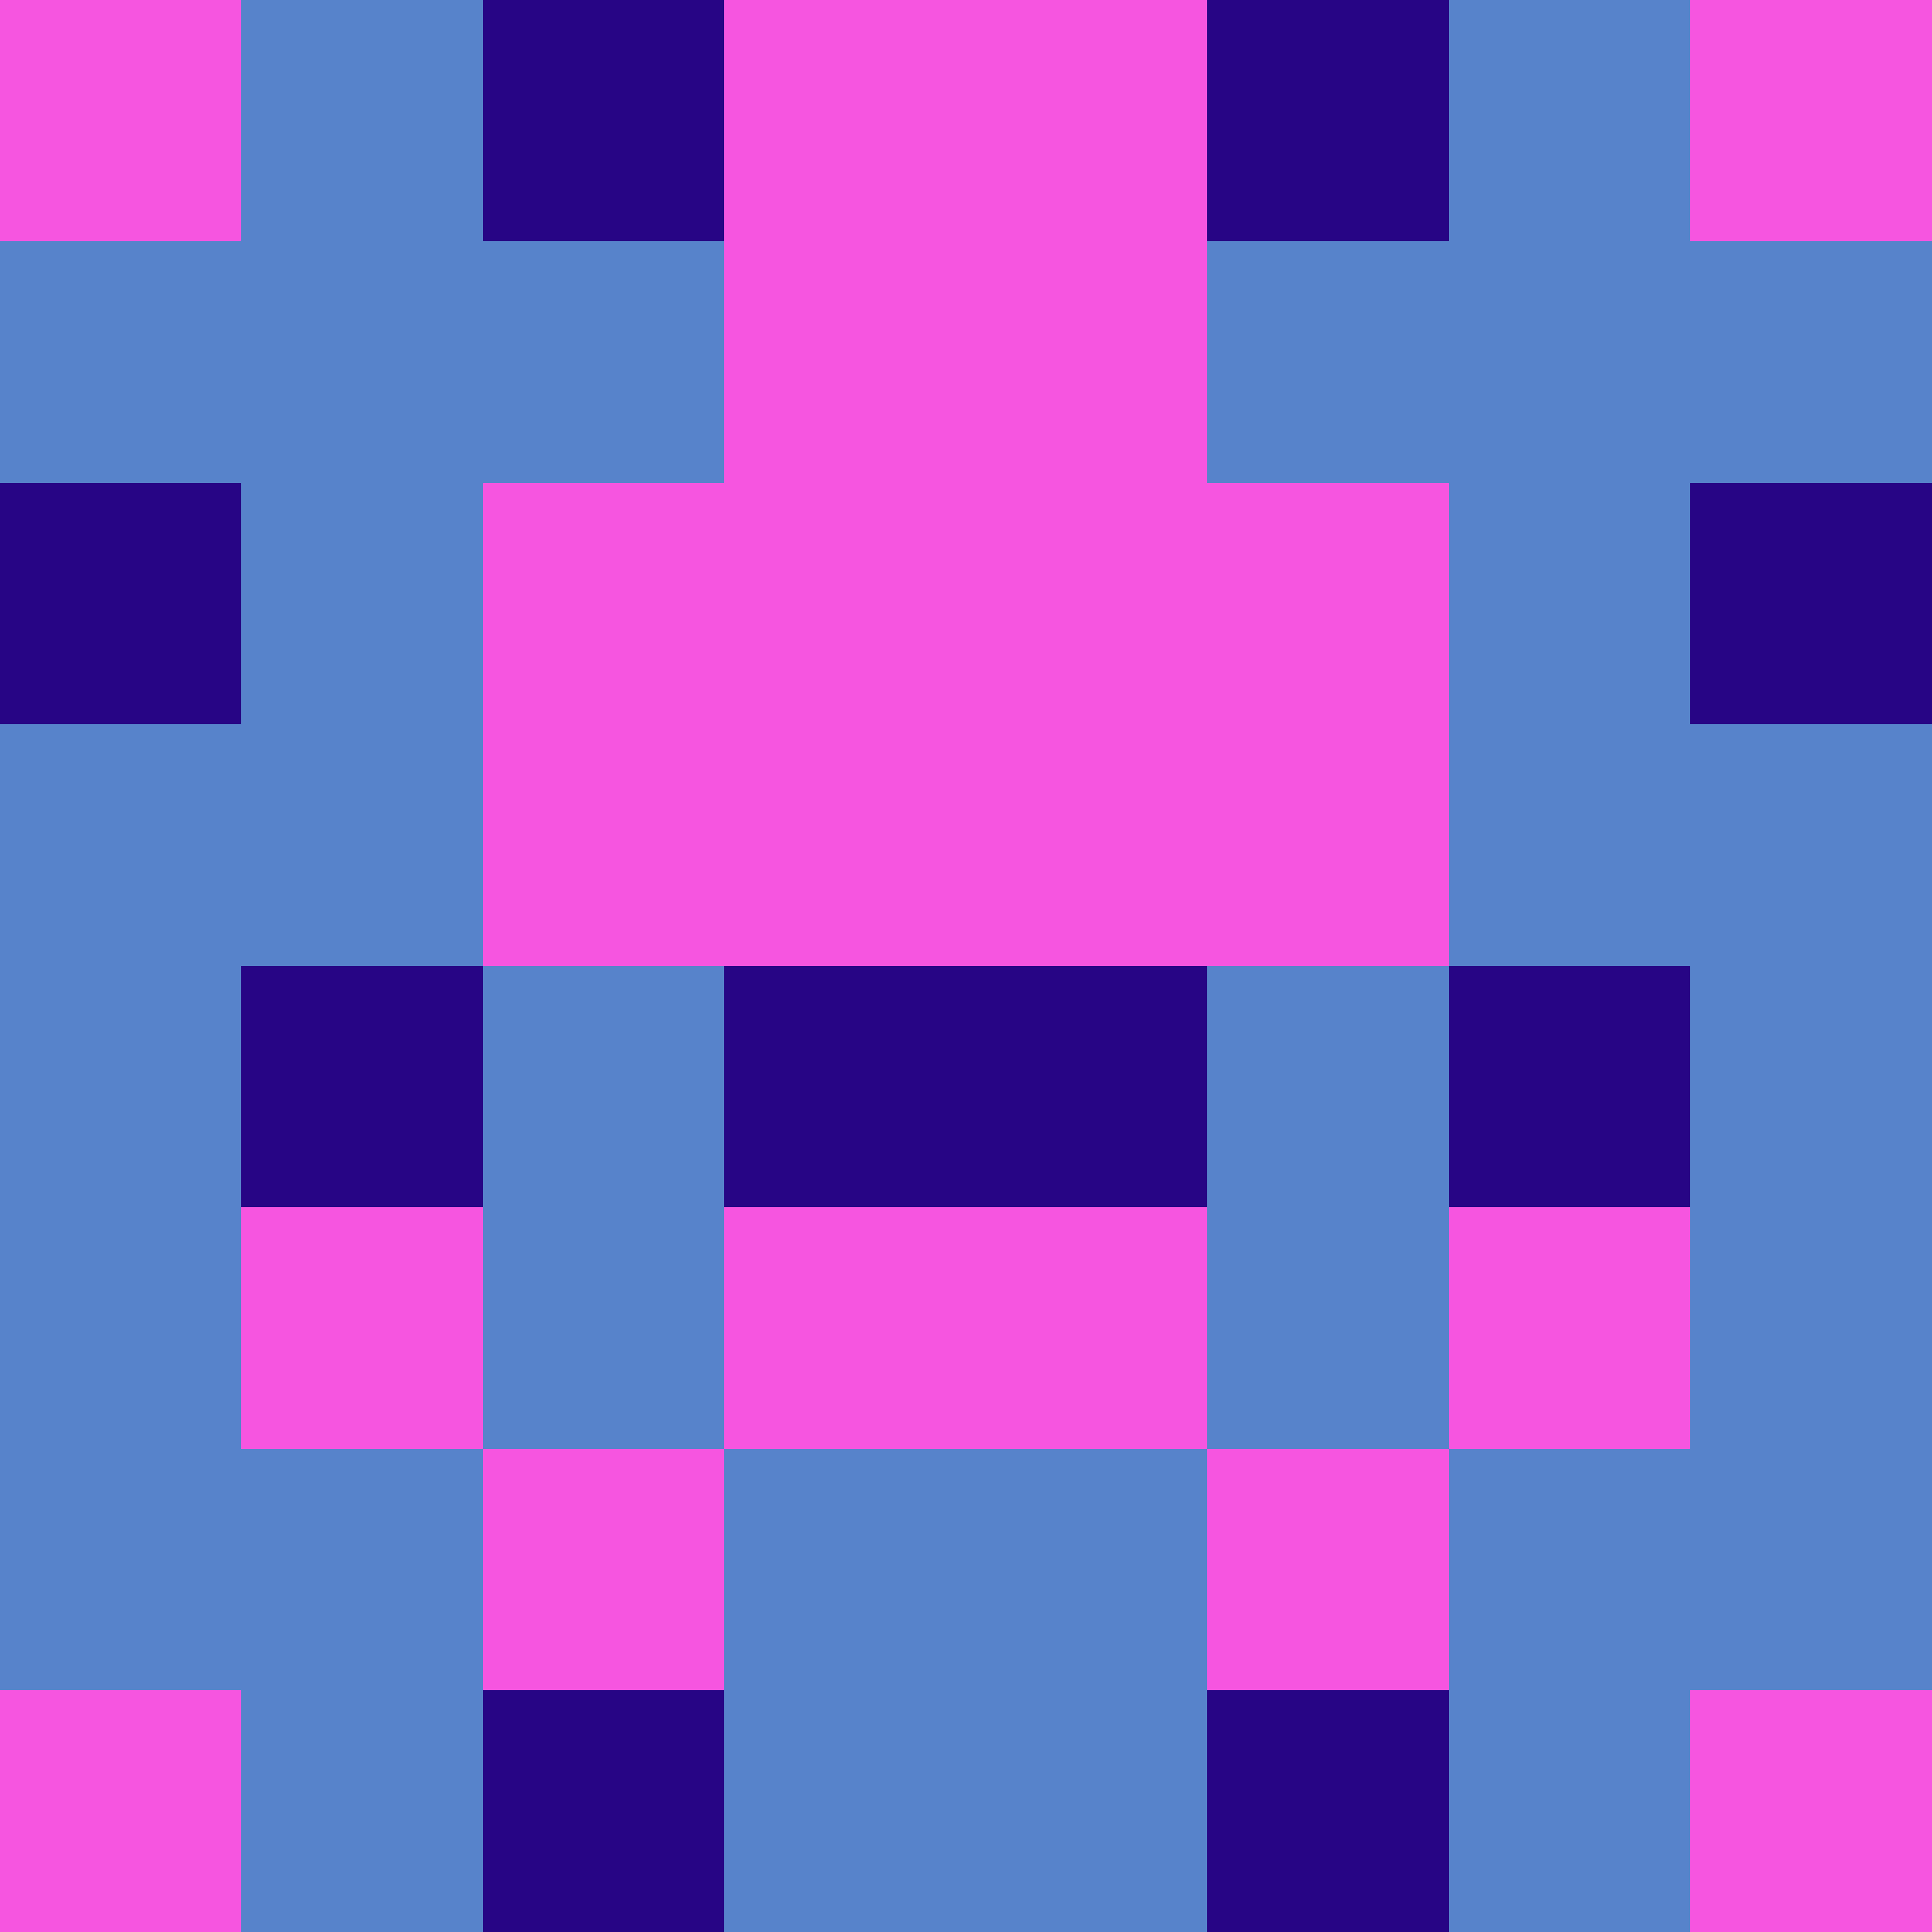
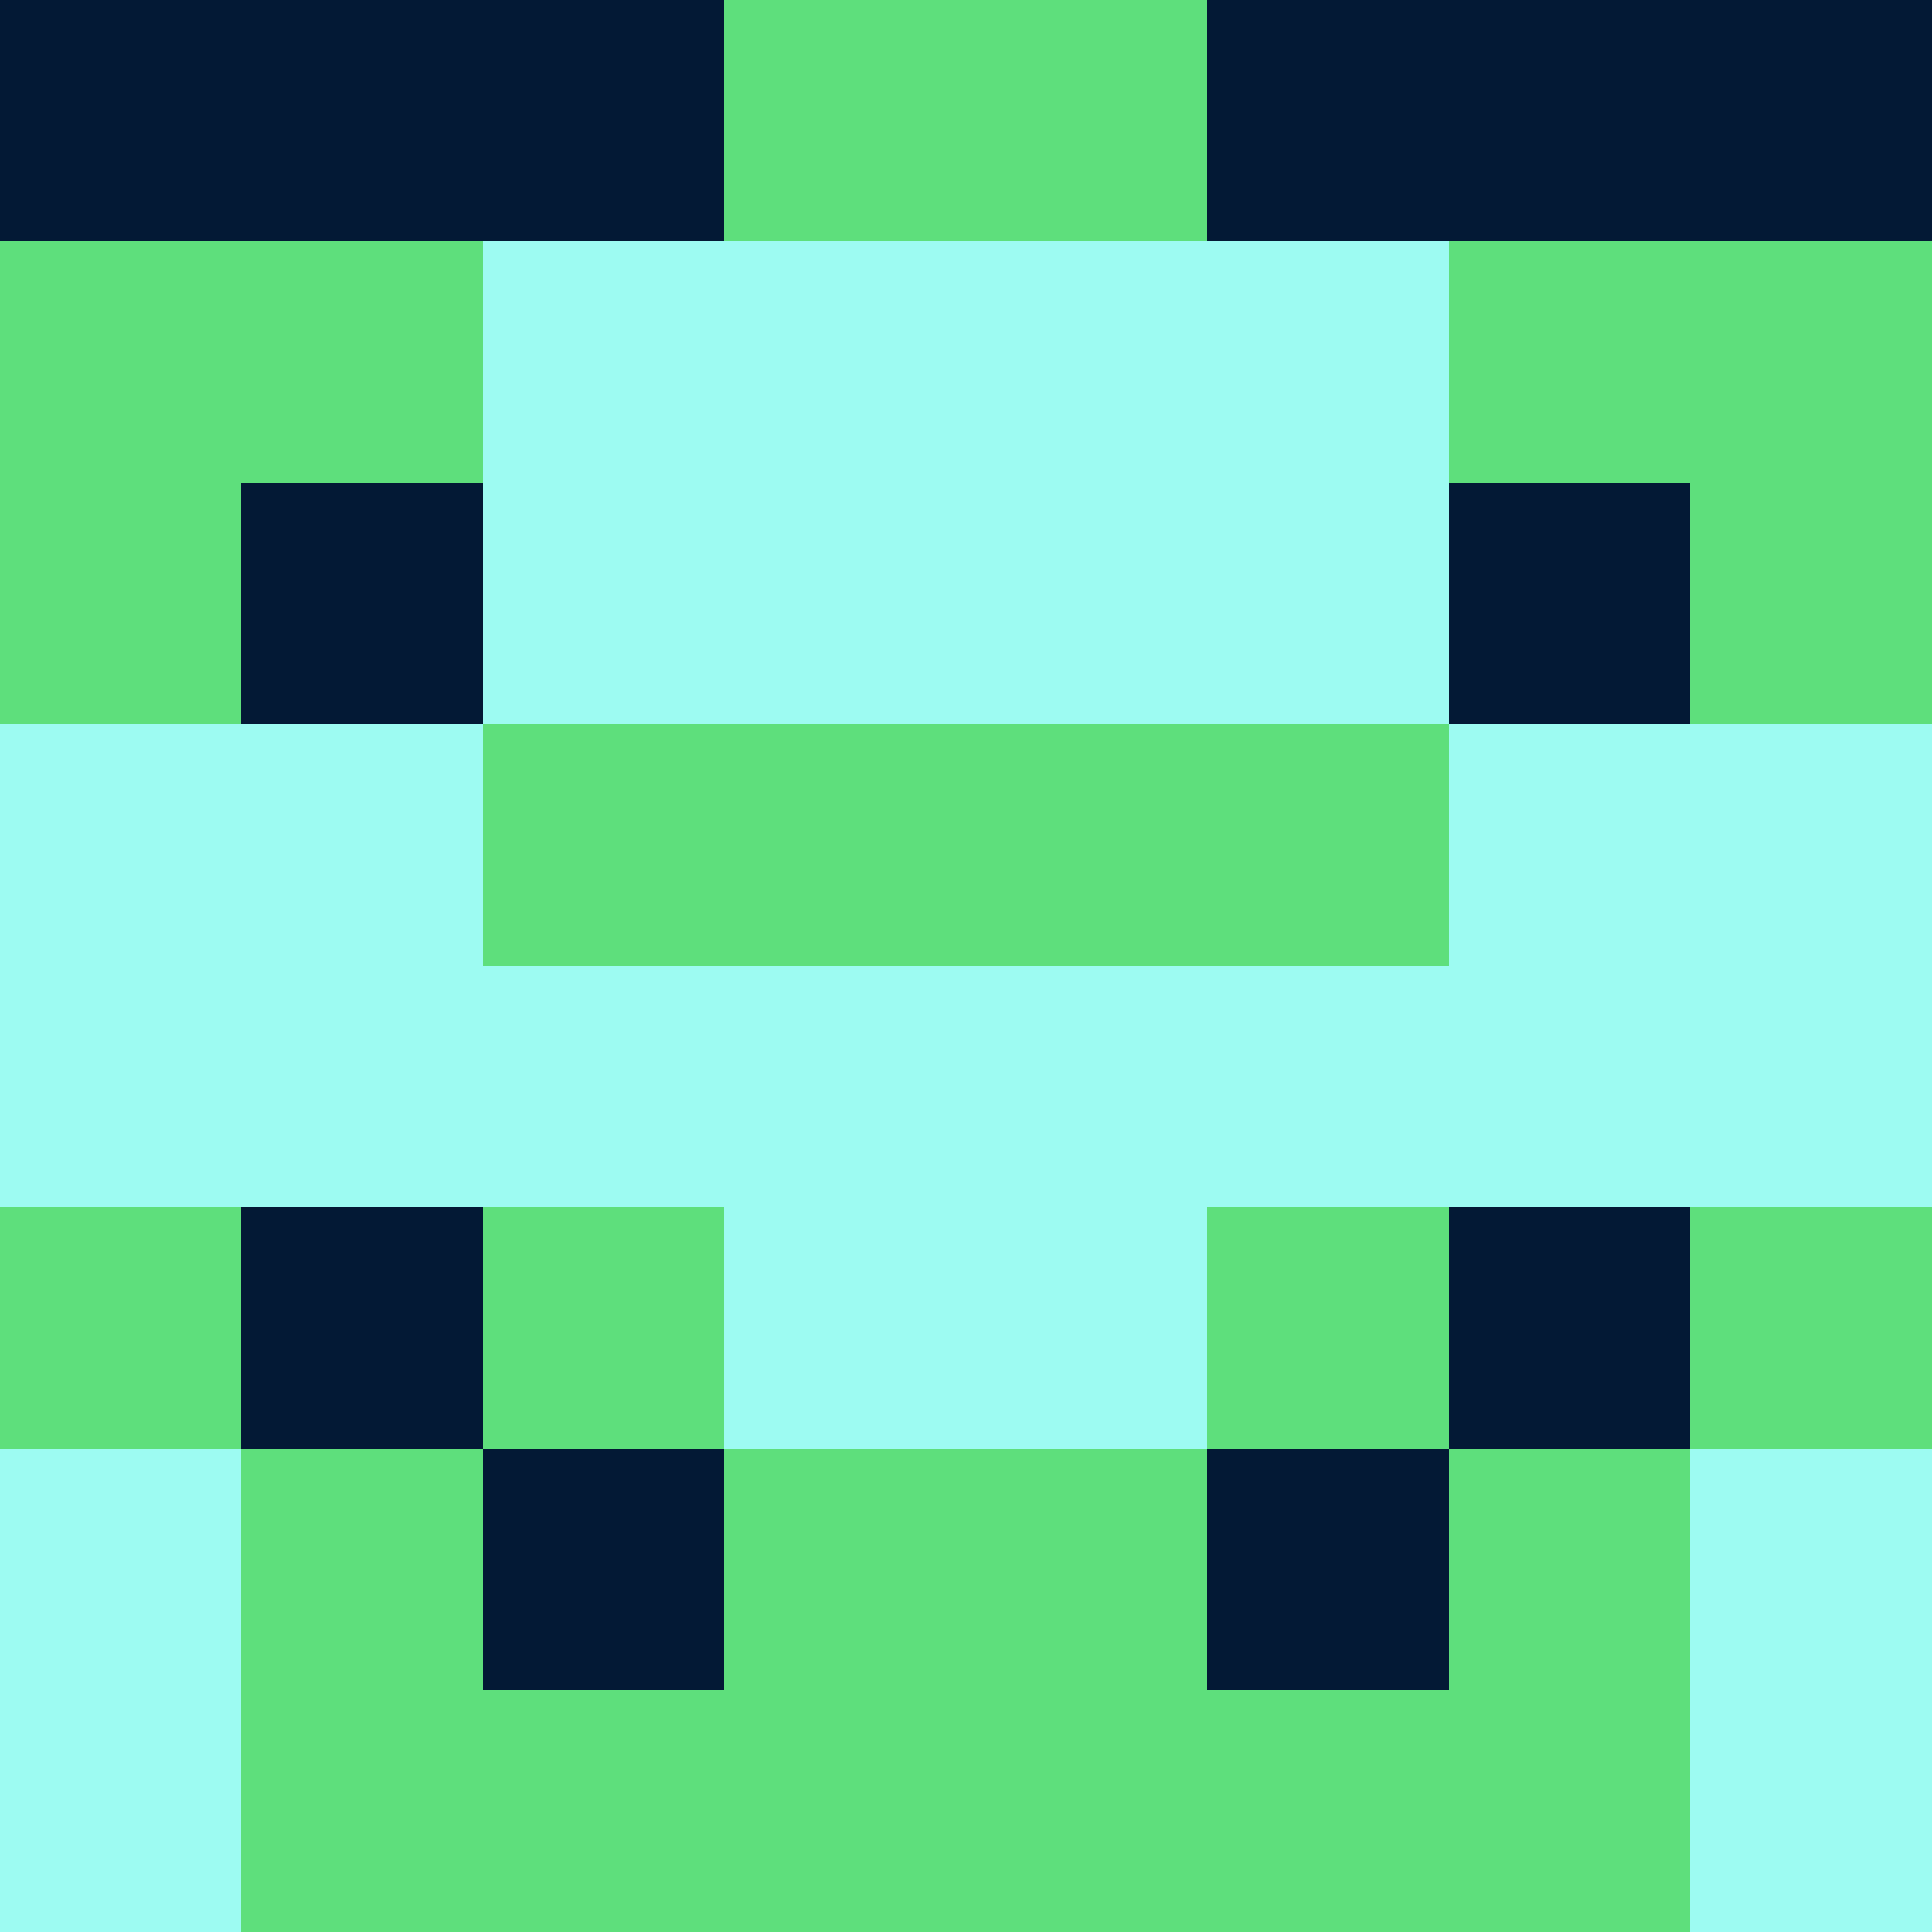
<svg xmlns="http://www.w3.org/2000/svg" viewBox="0 0 8 8" width="64" height="64">
  <g transform="translate(0 0) scale(1)" shape-rendering="crispEdges">
-     <path fill="#f655e0" d="M0 0h8v8H0z" />
-     <path fill="#5783cb" d="M1 0h1v1h-1zM6 0h1v1h-1zM0 1h1v1h-1zM1 1h1v1h-1zM2 1h1v1h-1zM5 1h1v1h-1zM6 1h1v1h-1zM7 1h1v1h-1zM1 2h1v1h-1zM6 2h1v1h-1zM0 3h1v1h-1zM1 3h1v1h-1zM6 3h1v1h-1zM7 3h1v1h-1zM0 4h1v1h-1zM2 4h1v1h-1zM5 4h1v1h-1zM7 4h1v1h-1zM0 5h1v1h-1zM2 5h1v1h-1zM5 5h1v1h-1zM7 5h1v1h-1zM0 6h1v1h-1zM1 6h1v1h-1zM3 6h1v1h-1zM4 6h1v1h-1zM6 6h1v1h-1zM7 6h1v1h-1zM1 7h1v1h-1zM3 7h1v1h-1zM4 7h1v1h-1zM6 7h1v1h-1z" />
-     <path fill="#270585" d="M2 0h1v1h-1zM5 0h1v1h-1zM0 2h1v1h-1zM7 2h1v1h-1zM1 4h1v1h-1zM3 4h1v1h-1zM4 4h1v1h-1zM6 4h1v1h-1zM2 7h1v1h-1zM5 7h1v1h-1z" />
+     <path fill="#5edf7c" d="M0 0h8v8H0z" />
+     <path fill="#9dfbf2" d="M2 1h1v1h-1zM3 1h1v1h-1zM4 1h1v1h-1zM5 1h1v1h-1zM2 2h1v1h-1zM3 2h1v1h-1zM4 2h1v1h-1zM5 2h1v1h-1zM0 3h1v1h-1zM1 3h1v1h-1zM6 3h1v1h-1zM7 3h1v1h-1zM0 4h1v1h-1zM1 4h1v1h-1zM2 4h1v1h-1zM3 4h1v1h-1zM4 4h1v1h-1zM5 4h1v1h-1zM6 4h1v1h-1zM7 4h1v1h-1zM3 5h1v1h-1zM4 5h1v1h-1zM0 6h1v1h-1zM7 6h1v1h-1zM0 7h1v1h-1zM7 7h1v1h-1z" />
+     <path fill="#031935" d="M0 0h1v1h-1zM1 0h1v1h-1zM2 0h1v1h-1zM5 0h1v1h-1zM6 0h1v1h-1zM7 0h1v1h-1zM1 2h1v1h-1zM6 2h1v1h-1zM1 5h1v1h-1zM6 5h1v1h-1zM2 6h1v1h-1zM5 6h1v1h-1z" />
  </g>
</svg>
